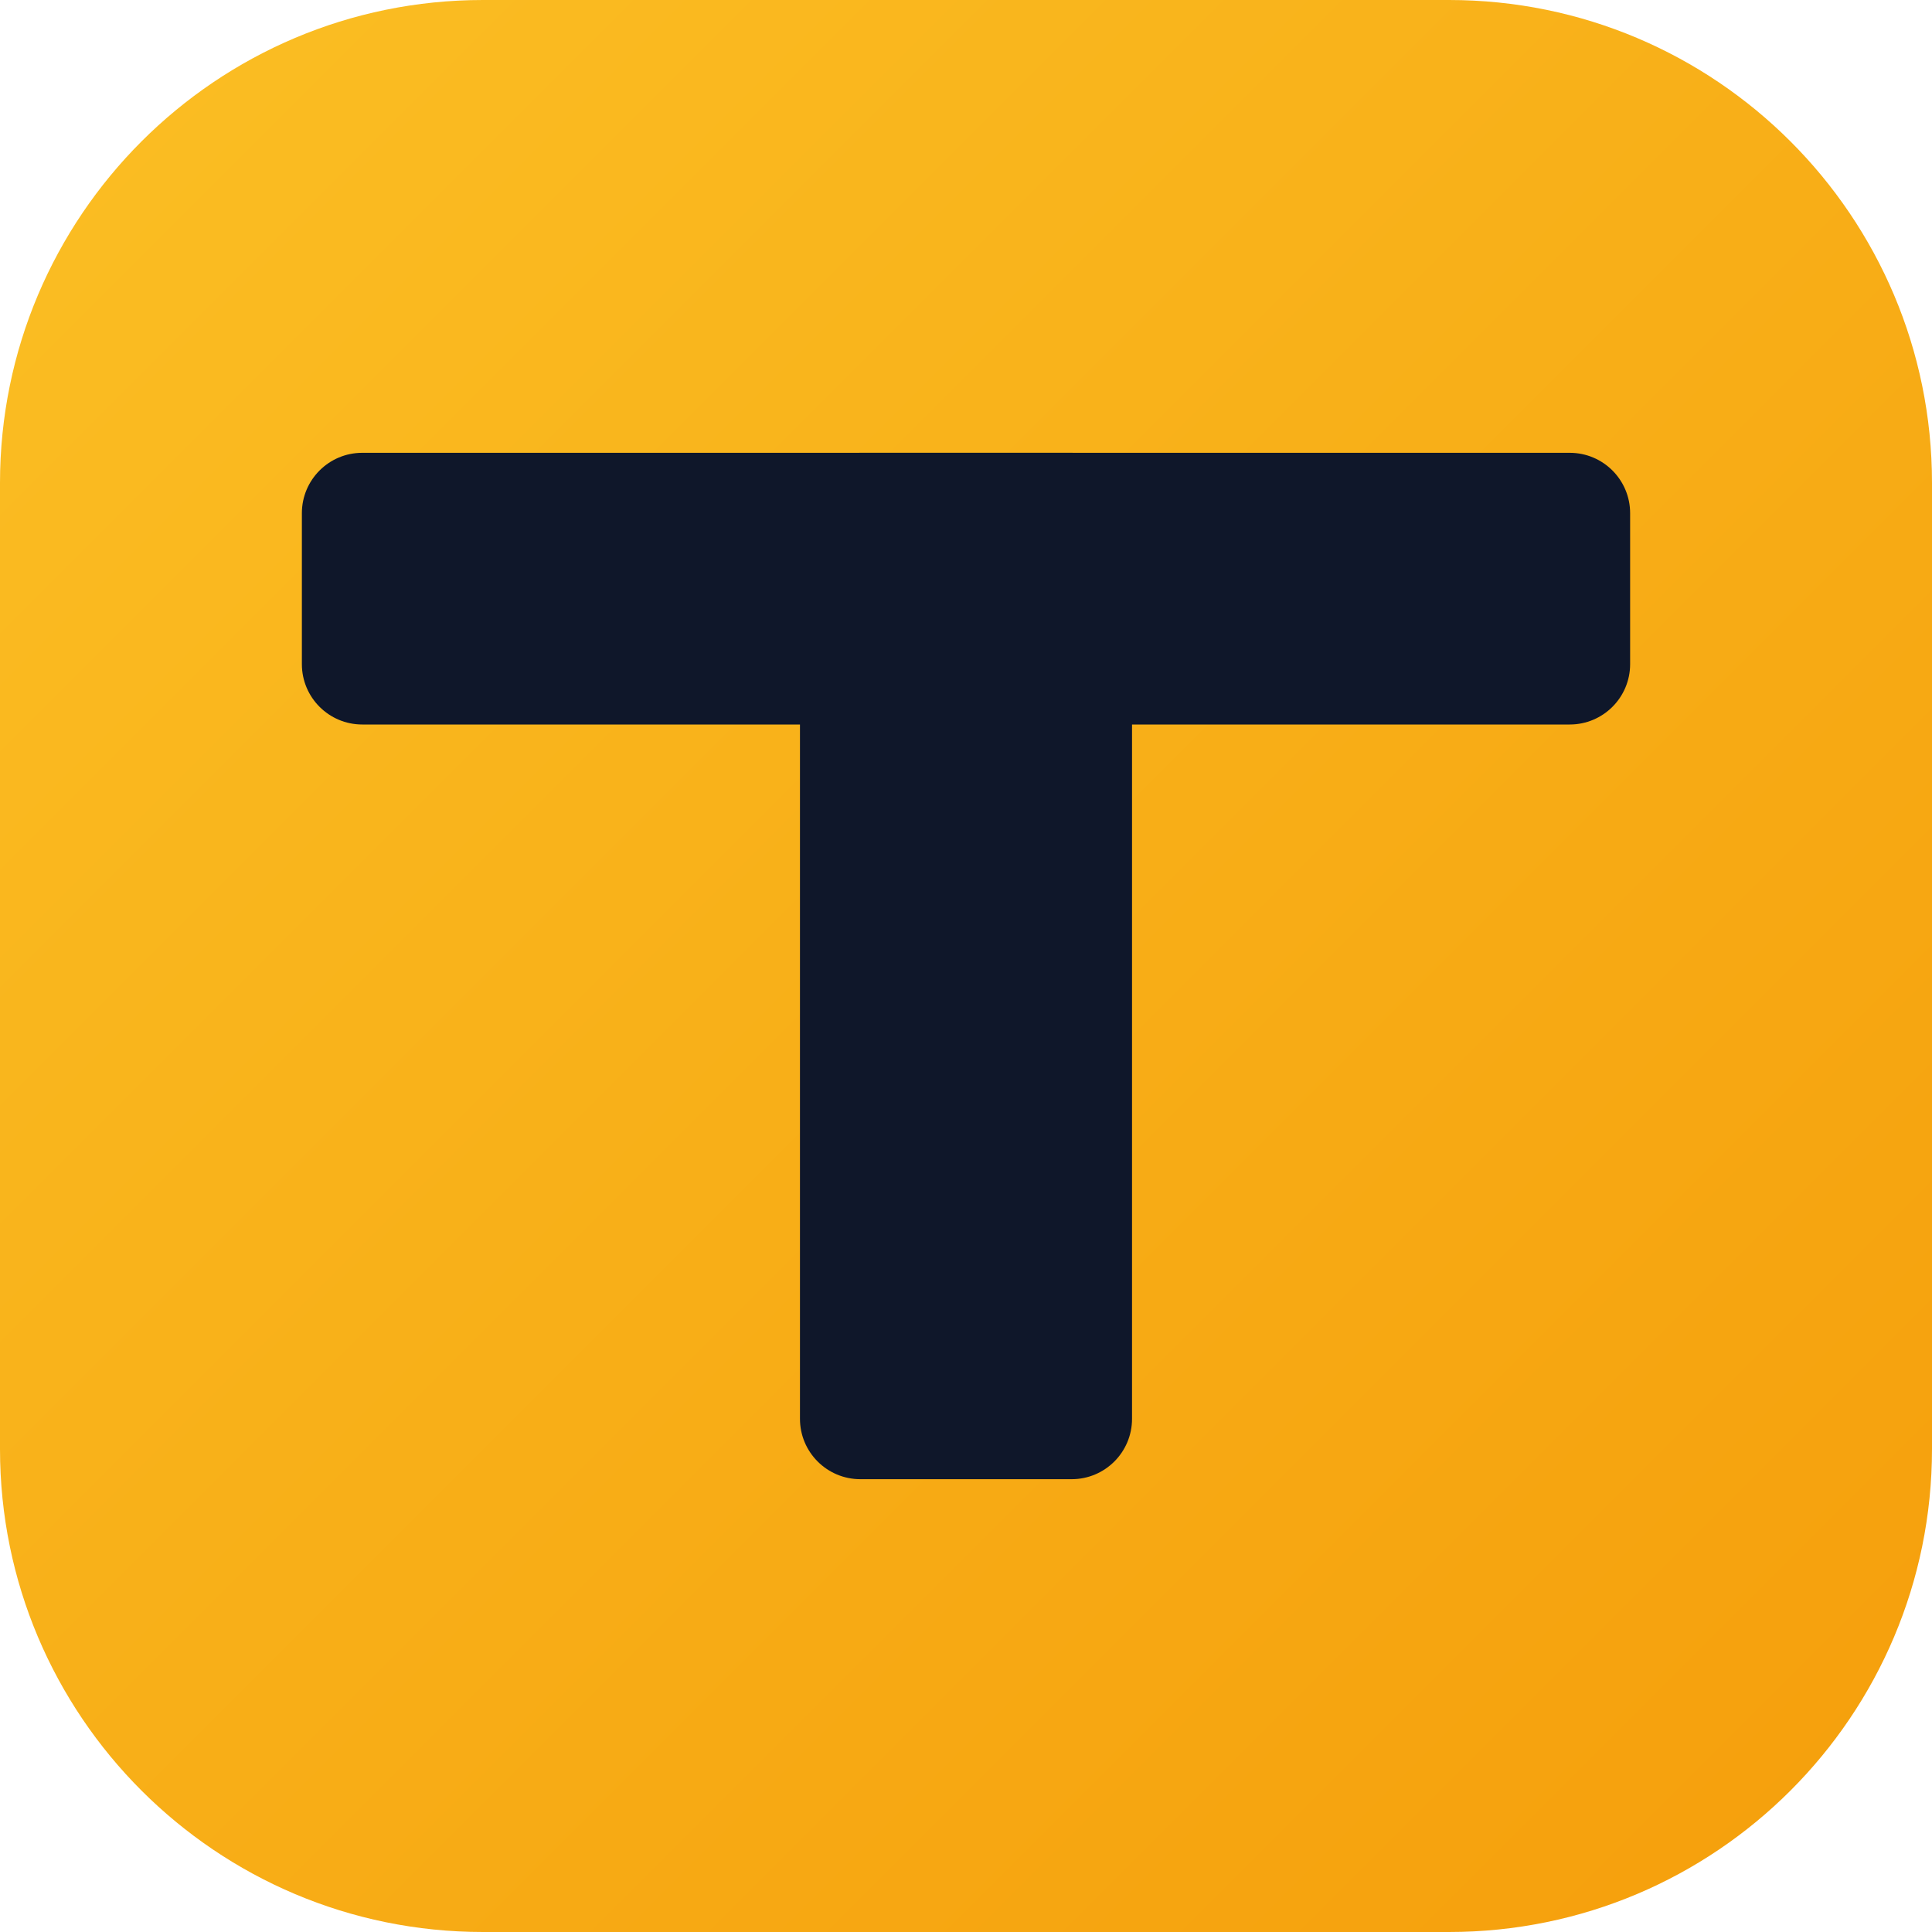
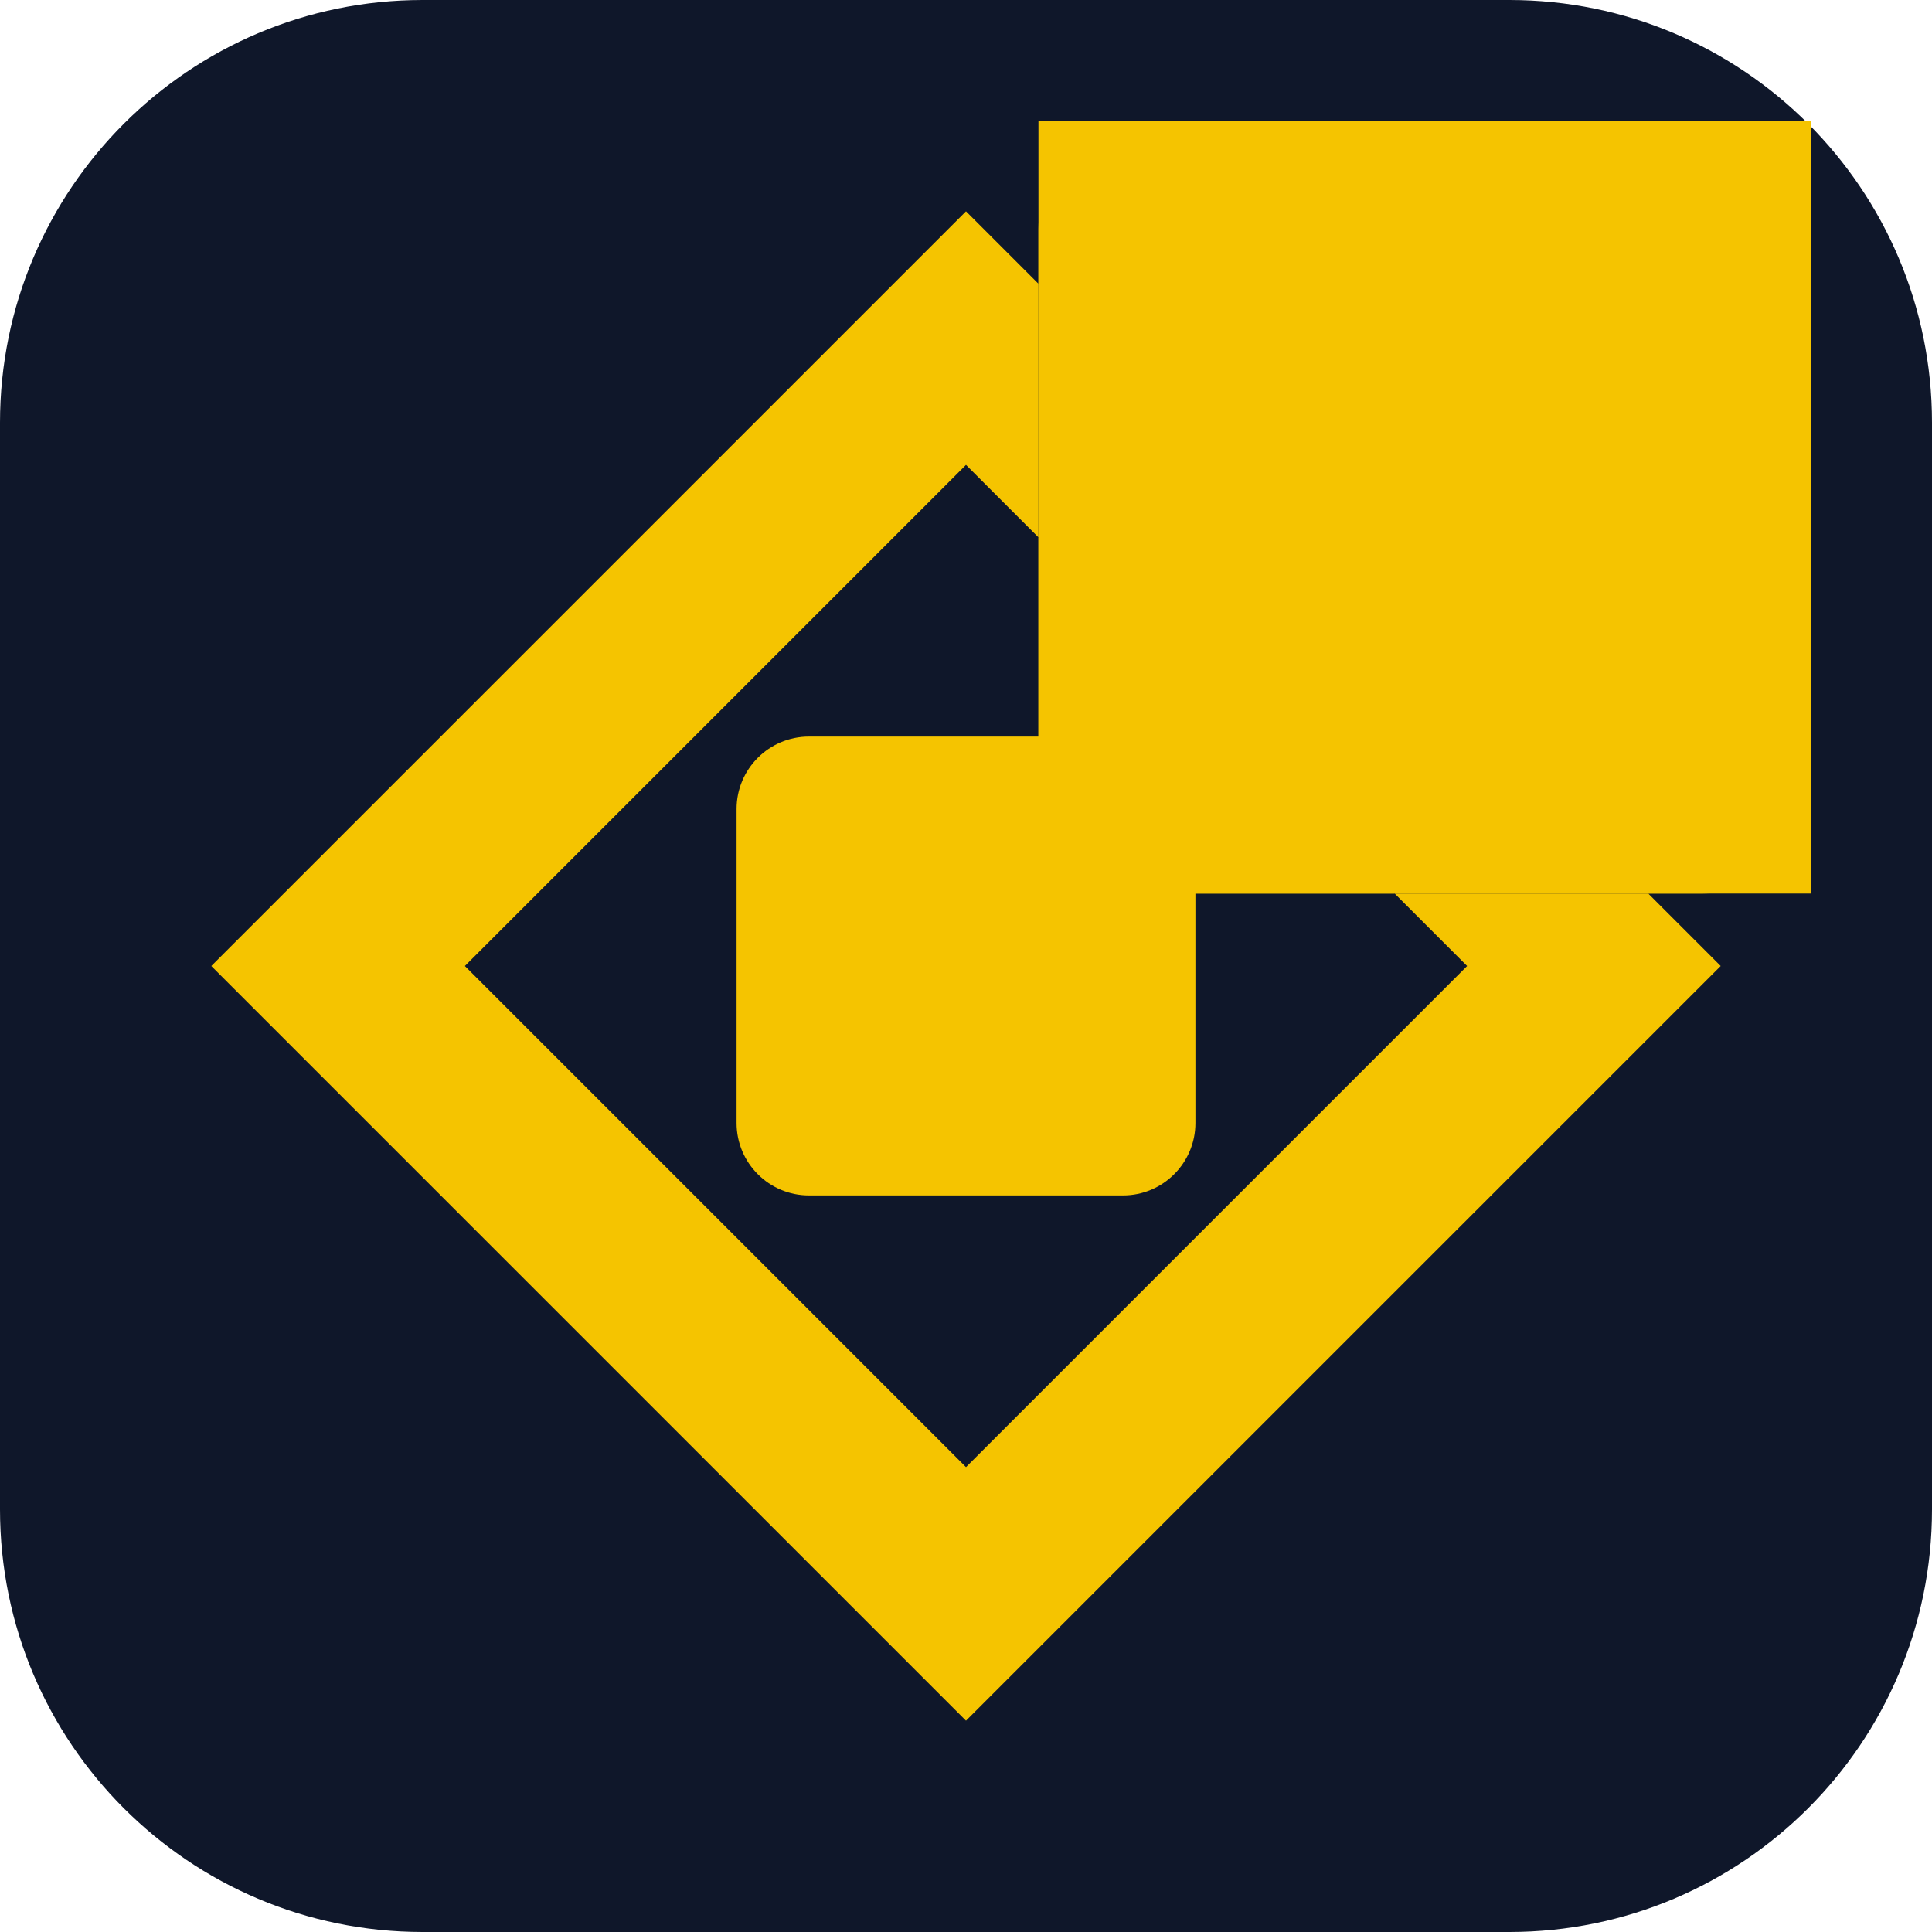
- <svg xmlns="http://www.w3.org/2000/svg" viewBox="0 0 32 32" role="img" aria-label="TAXIO">
-   <defs>
-     <linearGradient id="tx" x1="0" y1="0" x2="1" y2="1">
-       <stop offset="0%" stop-color="#fbbf24" />
-       <stop offset="100%" stop-color="#f59e0b" />
-     </linearGradient>
-   </defs>
-   <rect width="32" height="32" rx="8" fill="url(#tx)" />
-   <rect x="5" y="7.5" width="22" height="4.5" rx="1" fill="#0f172a" />
-   <rect x="13.25" y="7.5" width="5.5" height="17" rx="1" fill="#0f172a" />
+ <svg xmlns="http://www.w3.org/2000/svg" viewBox="0 0 32 32" role="img" aria-label="TAXIO logo">
+   <rect width="32" height="32" rx="7" fill="#0f172a" />
+   <rect x="17.2" y="2" width="12.8" height="12.8" rx="1.8" fill="#F5C400" />
+   <rect x="12.2" y="12.2" width="7.6" height="7.6" rx="1.2" fill="#F5C400" />
+   <path fill="#F5C400" fill-rule="evenodd" d="M16 3.5 3.5 16 16 28.5 28.5 16 16 3.5zm0 4.2 8.3 8.3-8.3 8.3-8.3-8.3 8.3-8.3zM17.2 2h12.8v12.8H17.2V2z" />
</svg>
